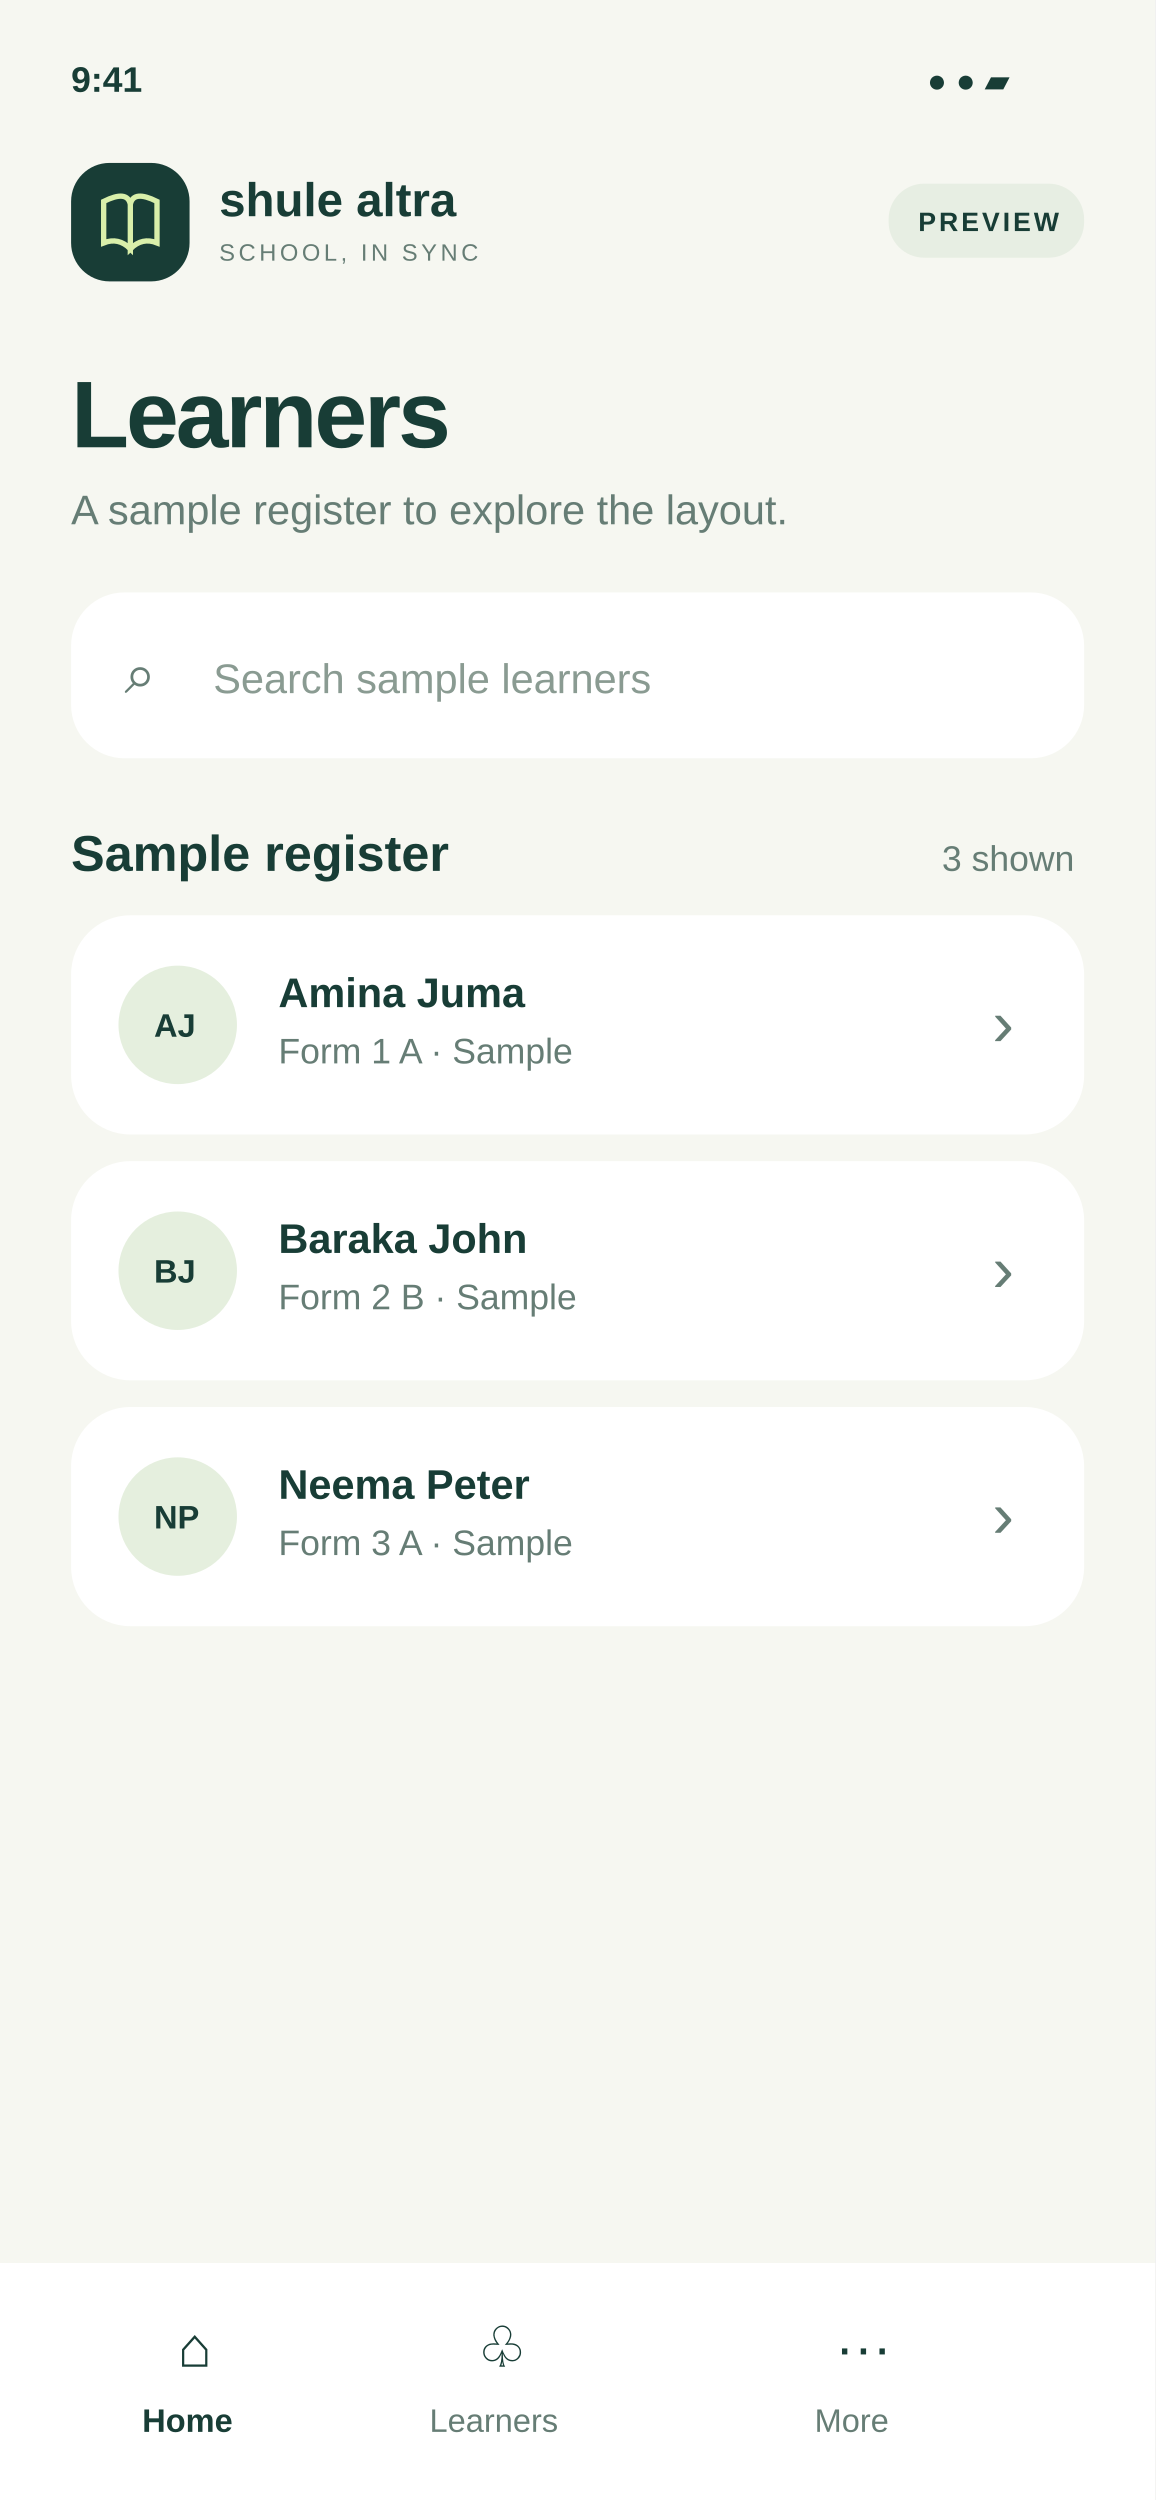
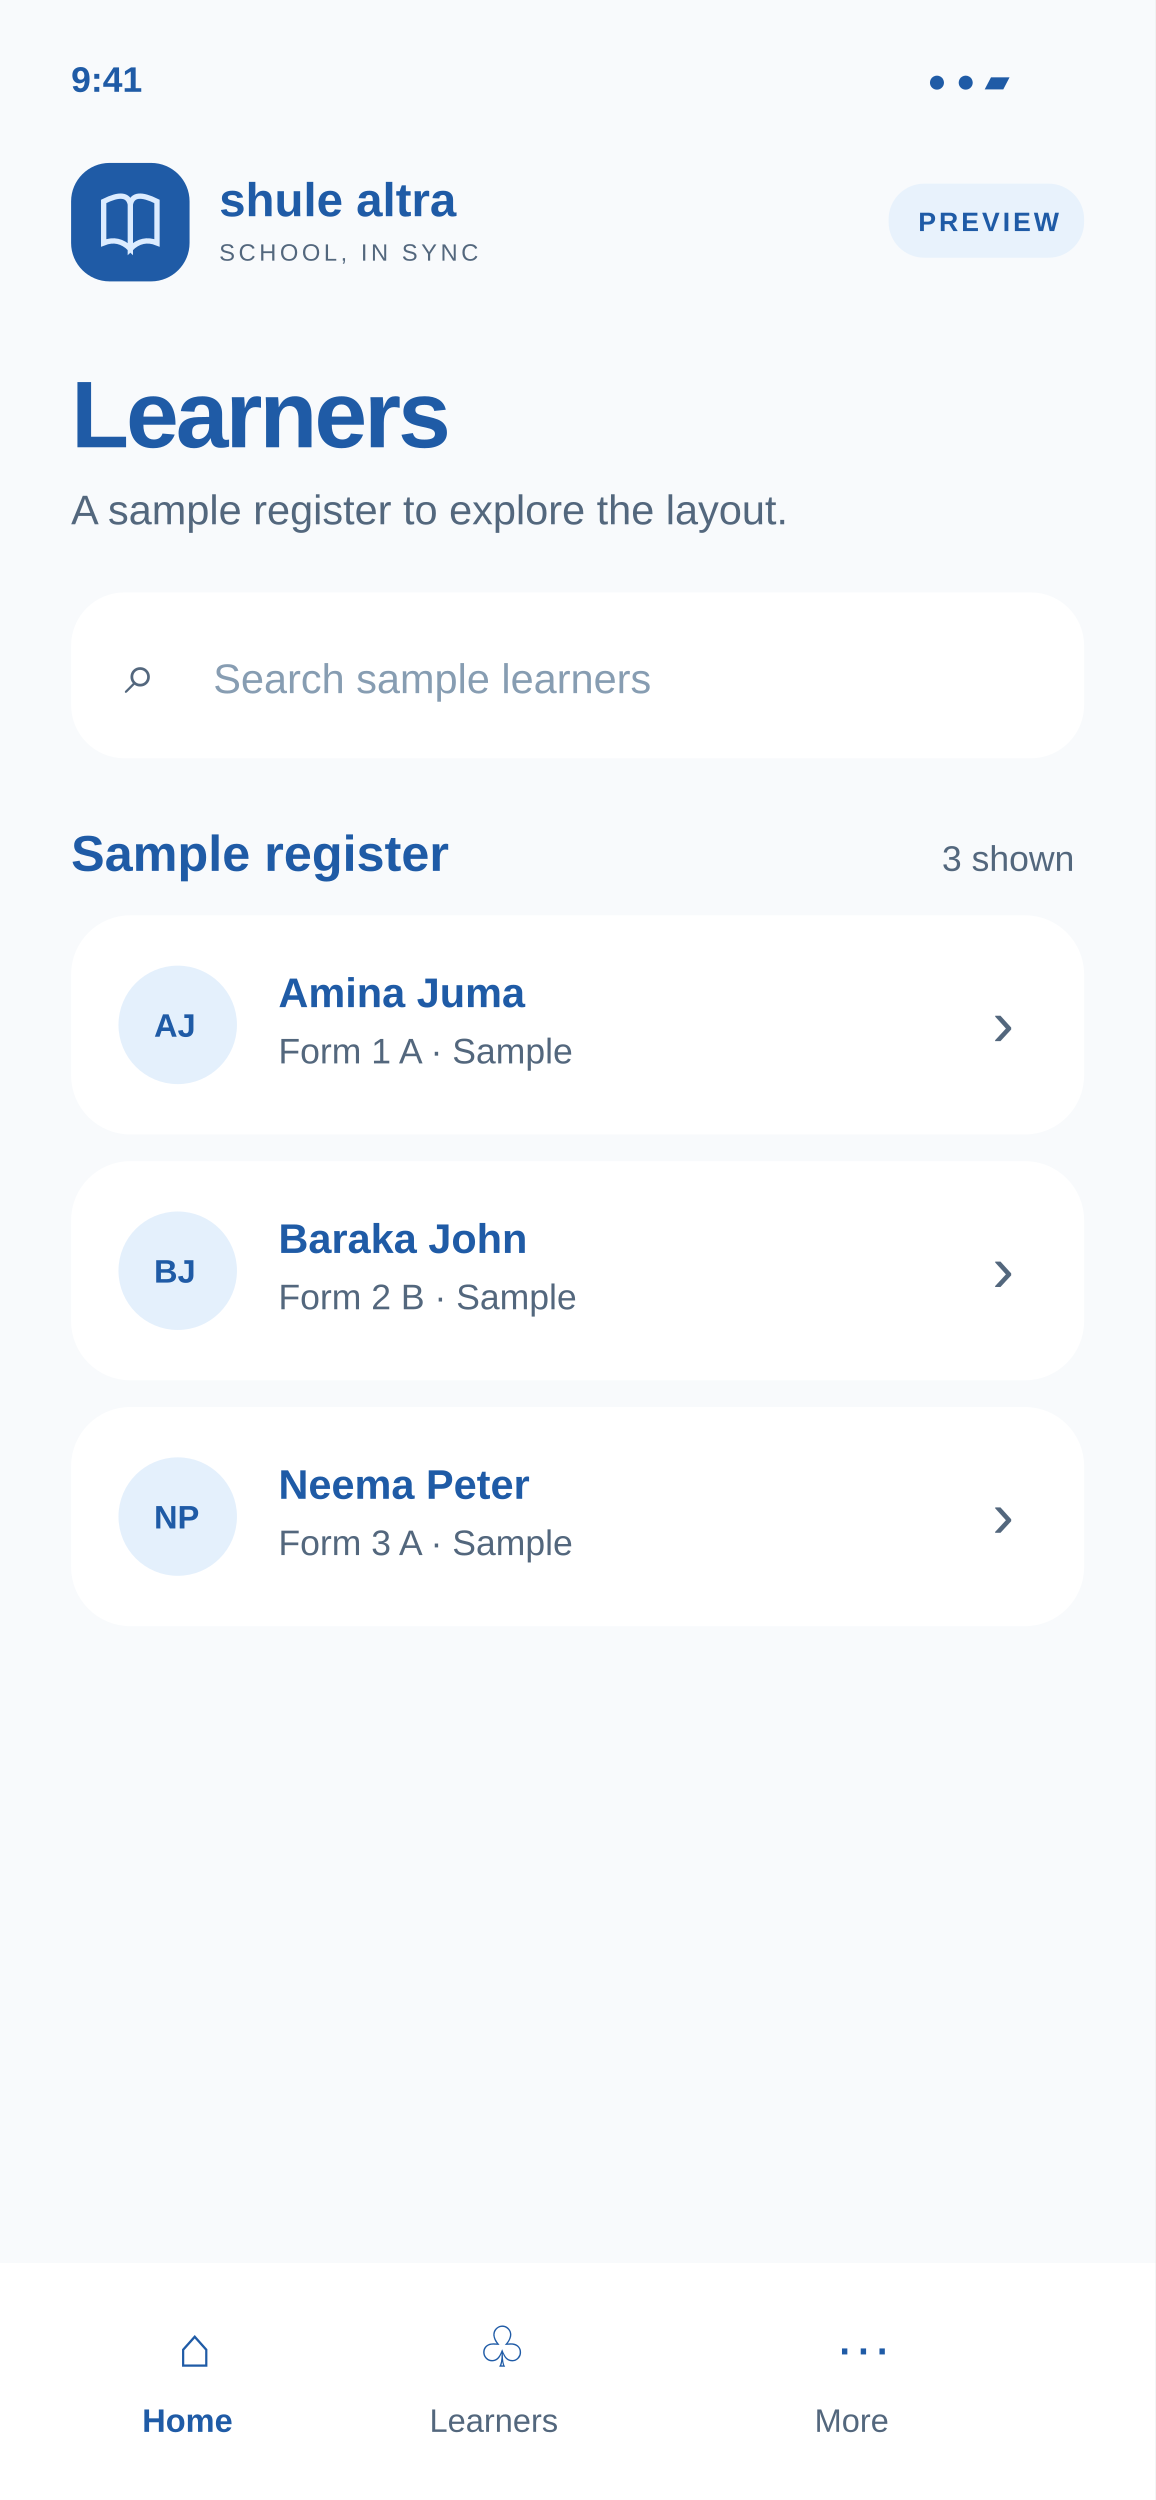
<svg xmlns="http://www.w3.org/2000/svg" viewBox="0 0 390 844" role="img" aria-label="Shule Altra learner register concept">
-   <rect width="390" height="844" fill="#f6f7f1" />
-   <g font-family="Arial, sans-serif" fill="#183d36">
+   <rect width="390" height="844" fill="#f8fafc" />
+   <g font-family="Arial, sans-serif" fill="#1f5ba6">
    <text x="24" y="31" font-size="12" font-weight="700">9:41</text>
    <text x="313" y="31" font-size="11" font-weight="700">● ● ▰</text>
-     <rect x="24" y="55" width="40" height="40" rx="13" fill="#183d36" />
-     <path d="M35 68q8-4 9 1v15q-4-4-9-2zm18 0q-8-4-9 1v15q4-4 9-2z" fill="none" stroke="#d9efaa" stroke-width="1.8" />
+     <rect x="24" y="55" width="40" height="40" rx="13" fill="#1f5ba6" />
+     <path d="M35 68q8-4 9 1v15q-4-4-9-2zm18 0q-8-4-9 1v15q4-4 9-2z" fill="none" stroke="#dcecff" stroke-width="1.8" />
    <text x="74" y="73" font-size="16" font-weight="700">shule altra</text>
-     <text x="74" y="88" font-size="8" letter-spacing="1.2" fill="#667d75">SCHOOL, IN SYNC</text>
-     <rect x="300" y="62" width="66" height="25" rx="12" fill="#e7eee3" />
+     <text x="74" y="88" font-size="8" letter-spacing="1.2" fill="#53677d">SCHOOL, IN SYNC</text>
+     <rect x="300" y="62" width="66" height="25" rx="12" fill="#e8f2fc" />
    <text x="310" y="78" font-size="9" font-weight="700" letter-spacing="1">PREVIEW</text>
    <text x="24" y="151" font-size="32" font-weight="700" letter-spacing="-1">Learners</text>
-     <text x="24" y="177" font-size="14" fill="#667d75">A sample register to explore the layout.</text>
+     <text x="24" y="177" font-size="14" fill="#53677d">A sample register to explore the layout.</text>
    <rect x="24" y="200" width="342" height="56" rx="18" fill="#fff" />
-     <text x="42" y="234" font-size="19" fill="#667d75">⌕</text>
-     <text x="72" y="234" font-size="14" fill="#8a9b92">Search sample learners</text>
+     <text x="42" y="234" font-size="19" fill="#53677d">⌕</text>
+     <text x="72" y="234" font-size="14" fill="#879db2">Search sample learners</text>
    <text x="24" y="294" font-size="17" font-weight="700">Sample register</text>
-     <text x="318" y="294" font-size="12" fill="#667d75">3 shown</text>
+     <text x="318" y="294" font-size="12" fill="#53677d">3 shown</text>
    <rect x="24" y="309" width="342" height="74" rx="20" fill="#fff" />
-     <circle cx="60" cy="346" r="20" fill="#e5efde" />
+     <circle cx="60" cy="346" r="20" fill="#e4f0fc" />
    <text x="52" y="350" font-size="11" font-weight="700">AJ</text>
    <text x="94" y="340" font-size="14" font-weight="700">Amina Juma</text>
-     <text x="94" y="359" font-size="12" fill="#667d75">Form 1 A · Sample</text>
-     <text x="335" y="353" font-size="22" fill="#667d75">›</text>
+     <text x="94" y="359" font-size="12" fill="#53677d">Form 1 A · Sample</text>
+     <text x="335" y="353" font-size="22" fill="#53677d">›</text>
    <rect x="24" y="392" width="342" height="74" rx="20" fill="#fff" />
-     <circle cx="60" cy="429" r="20" fill="#e5efde" />
+     <circle cx="60" cy="429" r="20" fill="#e4f0fc" />
    <text x="52" y="433" font-size="11" font-weight="700">BJ</text>
    <text x="94" y="423" font-size="14" font-weight="700">Baraka John</text>
-     <text x="94" y="442" font-size="12" fill="#667d75">Form 2 B · Sample</text>
-     <text x="335" y="436" font-size="22" fill="#667d75">›</text>
+     <text x="94" y="442" font-size="12" fill="#53677d">Form 2 B · Sample</text>
+     <text x="335" y="436" font-size="22" fill="#53677d">›</text>
    <rect x="24" y="475" width="342" height="74" rx="20" fill="#fff" />
-     <circle cx="60" cy="512" r="20" fill="#e5efde" />
+     <circle cx="60" cy="512" r="20" fill="#e4f0fc" />
    <text x="52" y="516" font-size="11" font-weight="700">NP</text>
    <text x="94" y="506" font-size="14" font-weight="700">Neema Peter</text>
-     <text x="94" y="525" font-size="12" fill="#667d75">Form 3 A · Sample</text>
-     <text x="335" y="519" font-size="22" fill="#667d75">›</text>
+     <text x="94" y="525" font-size="12" fill="#53677d">Form 3 A · Sample</text>
+     <text x="335" y="519" font-size="22" fill="#53677d">›</text>
    <rect x="0" y="764" width="390" height="80" fill="#fff" />
    <text x="60" y="799" font-size="19">⌂</text>
    <text x="161" y="799" font-size="19">♧</text>
    <text x="282" y="799" font-size="19">···</text>
    <text x="48" y="821" font-size="11" font-weight="700">Home</text>
-     <text x="145" y="821" font-size="11" fill="#667d75">Learners</text>
-     <text x="275" y="821" font-size="11" fill="#667d75">More</text>
+     <text x="145" y="821" font-size="11" fill="#53677d">Learners</text>
+     <text x="275" y="821" font-size="11" fill="#53677d">More</text>
  </g>
</svg>
